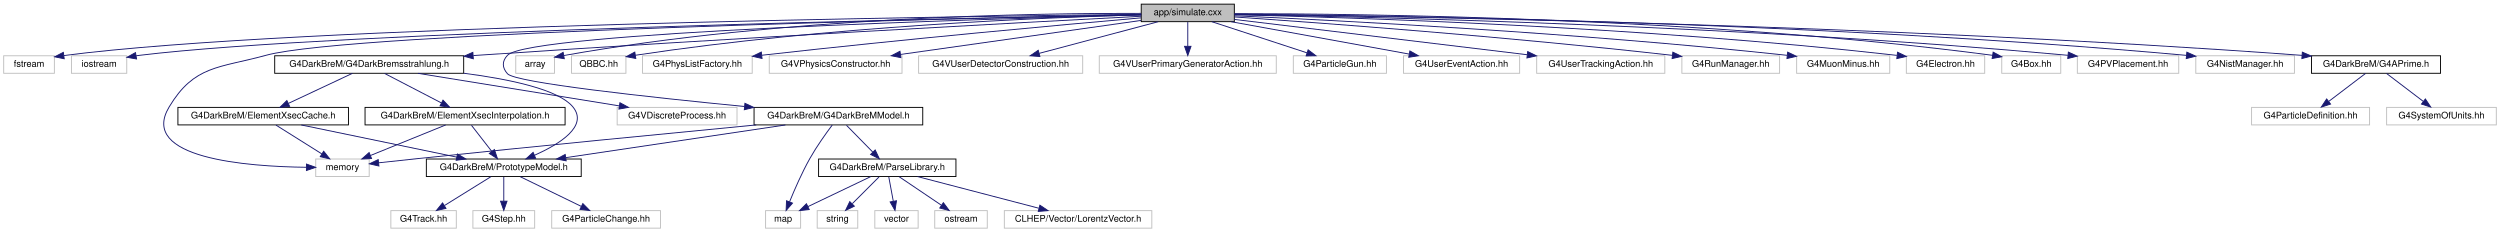
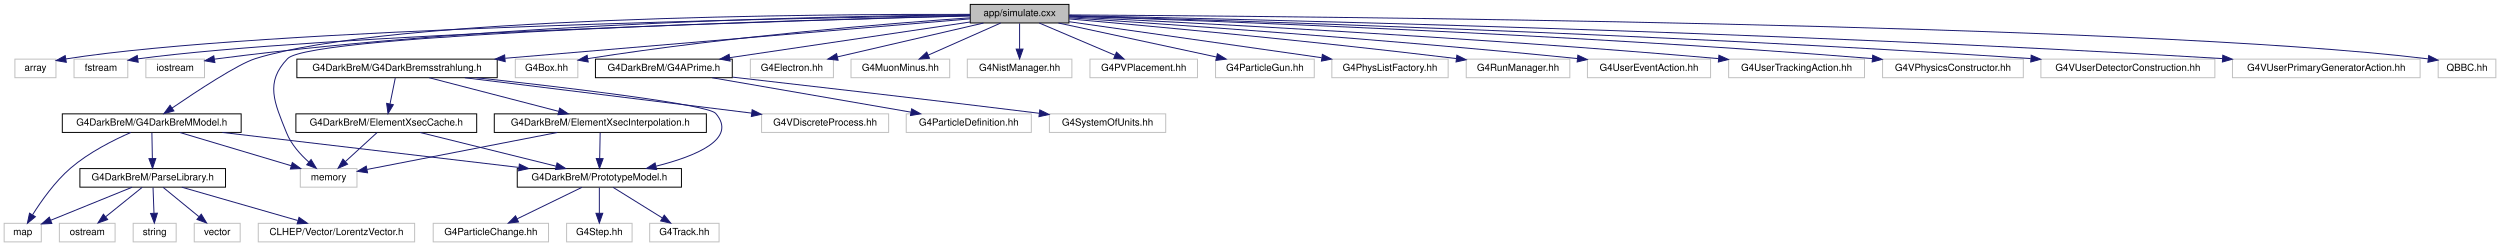
- <svg xmlns="http://www.w3.org/2000/svg" xmlns:xlink="http://www.w3.org/1999/xlink" width="2712pt" height="252pt" viewBox="0.00 0.00 2712.00 252.00">
+ <svg xmlns="http://www.w3.org/2000/svg" xmlns:xlink="http://www.w3.org/1999/xlink" width="2558pt" height="252pt" viewBox="0.00 0.00 2557.50 252.00">
  <g id="graph0" class="graph" transform="scale(1 1) rotate(0) translate(4 248)">
    <g id="node1" class="node">
      <g id="a_node1">
        <a xlink:title=" ">
-           <polygon fill="#bfbfbf" stroke="black" points="1234,-224.5 1234,-243.5 1335,-243.5 1335,-224.5 1234,-224.5" />
-           <text text-anchor="middle" x="1284.5" y="-231.5" font-family="Helvetica,sans-Serif" font-size="10.00">app/simulate.cxx</text>
+           <polygon fill="#bfbfbf" stroke="black" points="988.5,-224.5 988.5,-243.5 1089.5,-243.5 1089.5,-224.5 988.5,-224.5" />
+           <text text-anchor="middle" x="1039" y="-231.5" font-family="Helvetica,sans-Serif" font-size="10.00">app/simulate.cxx</text>
        </a>
      </g>
    </g>
    <g id="node2" class="node">
      <g id="a_node2">
        <a xlink:title=" ">
-           <polygon fill="none" stroke="#bfbfbf" points="0,-168.5 0,-187.5 55,-187.5 55,-168.5 0,-168.5" />
-           <text text-anchor="middle" x="27.5" y="-175.5" font-family="Helvetica,sans-Serif" font-size="10.00">fstream</text>
+           <polygon fill="none" stroke="#bfbfbf" points="11,-168.5 11,-187.5 53,-187.5 53,-168.5 11,-168.5" />
+           <text text-anchor="middle" x="32" y="-175.5" font-family="Helvetica,sans-Serif" font-size="10.00">array</text>
        </a>
      </g>
    </g>
    <g id="edge1" class="edge">
-       <path fill="none" stroke="midnightblue" d="M1233.98,-232.49C1036.53,-230.31 316.04,-220.36 65.41,-187.76" />
-       <polygon fill="midnightblue" stroke="midnightblue" points="65.64,-184.26 55.26,-186.39 64.71,-191.2 65.64,-184.26" />
+       <path fill="none" stroke="midnightblue" d="M988.44,-232.31C817.66,-229.72 262.31,-219.18 63.21,-187.71" />
+       <polygon fill="midnightblue" stroke="midnightblue" points="63.59,-184.22 53.15,-186.05 62.45,-191.13 63.59,-184.22" />
    </g>
    <g id="node3" class="node">
      <g id="a_node3">
        <a xlink:title=" ">
-           <polygon fill="none" stroke="#bfbfbf" points="73.5,-168.5 73.5,-187.5 133.5,-187.5 133.5,-168.5 73.5,-168.5" />
-           <text text-anchor="middle" x="103.5" y="-175.5" font-family="Helvetica,sans-Serif" font-size="10.00">iostream</text>
+           <polygon fill="none" stroke="#bfbfbf" points="71.5,-168.5 71.5,-187.5 126.5,-187.5 126.5,-168.5 71.5,-168.5" />
+           <text text-anchor="middle" x="99" y="-175.5" font-family="Helvetica,sans-Serif" font-size="10.00">fstream</text>
        </a>
      </g>
    </g>
    <g id="edge2" class="edge">
-       <path fill="none" stroke="midnightblue" d="M1233.9,-232.09C1042.44,-228.48 362.37,-214.05 147.5,-188 146.24,-187.85 144.96,-187.68 143.67,-187.49" />
-       <polygon fill="midnightblue" stroke="midnightblue" points="144.13,-184.02 133.69,-185.85 142.99,-190.93 144.13,-184.02" />
+       <path fill="none" stroke="midnightblue" d="M988.35,-231.74C826.43,-227.5 321.71,-212.74 136.9,-187.78" />
+       <polygon fill="midnightblue" stroke="midnightblue" points="137.16,-184.28 126.77,-186.35 136.18,-191.21 137.16,-184.28" />
    </g>
    <g id="node4" class="node">
      <g id="a_node4">
        <a xlink:title=" ">
-           <polygon fill="none" stroke="#bfbfbf" points="338.5,-56.5 338.5,-75.5 396.5,-75.5 396.5,-56.5 338.5,-56.5" />
-           <text text-anchor="middle" x="367.5" y="-63.5" font-family="Helvetica,sans-Serif" font-size="10.00">memory</text>
+           <polygon fill="none" stroke="#bfbfbf" points="145,-168.5 145,-187.5 205,-187.5 205,-168.5 145,-168.5" />
+           <text text-anchor="middle" x="175" y="-175.5" font-family="Helvetica,sans-Serif" font-size="10.00">iostream</text>
        </a>
      </g>
    </g>
    <g id="edge3" class="edge">
-       <path fill="none" stroke="midnightblue" d="M1233.95,-232.03C1043.61,-228.22 376.32,-213.16 284.5,-188 233.49,-174.02 206.71,-177.35 179.5,-132 146.01,-76.18 263.77,-67.32 328.2,-66.53" />
-       <polygon fill="midnightblue" stroke="midnightblue" points="328.45,-70.03 338.43,-66.47 328.41,-63.03 328.45,-70.03" />
+       <path fill="none" stroke="midnightblue" d="M988.38,-232.8C859.47,-231.74 508.52,-225.35 219,-188 217.74,-187.84 216.46,-187.66 215.17,-187.47" />
+       <polygon fill="midnightblue" stroke="midnightblue" points="215.64,-184 205.2,-185.79 214.48,-190.9 215.64,-184" />
    </g>
    <g id="node5" class="node">
      <g id="a_node5">
        <a xlink:title=" ">
-           <polygon fill="none" stroke="#bfbfbf" points="555.5,-168.5 555.5,-187.5 597.5,-187.5 597.5,-168.5 555.5,-168.5" />
-           <text text-anchor="middle" x="576.5" y="-175.5" font-family="Helvetica,sans-Serif" font-size="10.00">array</text>
+           <polygon fill="none" stroke="#bfbfbf" points="303,-56.5 303,-75.5 361,-75.5 361,-56.5 303,-56.5" />
+           <text text-anchor="middle" x="332" y="-63.5" font-family="Helvetica,sans-Serif" font-size="10.00">memory</text>
        </a>
      </g>
    </g>
    <g id="edge4" class="edge">
-       <path fill="none" stroke="midnightblue" d="M1233.84,-233.51C1122.03,-233.81 845.78,-229.98 607.55,-187.77" />
-       <polygon fill="midnightblue" stroke="midnightblue" points="608.12,-184.32 597.66,-185.99 606.88,-191.21 608.12,-184.32" />
+       <path fill="none" stroke="midnightblue" d="M988.24,-231.82C823.68,-227.77 314.17,-213.21 290,-188 266.62,-163.62 276.43,-143.35 289,-112 293.68,-100.33 302.99,-89.97 311.76,-82.14" />
+       <polygon fill="midnightblue" stroke="midnightblue" points="314.05,-84.78 319.5,-75.7 309.58,-79.4 314.05,-84.78" />
    </g>
    <g id="node6" class="node">
      <g id="a_node6">
        <a xlink:title=" ">
-           <polygon fill="none" stroke="#bfbfbf" points="616,-168.5 616,-187.5 675,-187.5 675,-168.5 616,-168.5" />
-           <text text-anchor="middle" x="645.5" y="-175.5" font-family="Helvetica,sans-Serif" font-size="10.00">QBBC.hh</text>
+           <polygon fill="none" stroke="#bfbfbf" points="523,-168.5 523,-187.5 587,-187.5 587,-168.5 523,-168.5" />
+           <text text-anchor="middle" x="555" y="-175.5" font-family="Helvetica,sans-Serif" font-size="10.00">G4Box.hh</text>
        </a>
      </g>
    </g>
    <g id="edge5" class="edge">
-       <path fill="none" stroke="midnightblue" d="M1233.93,-231.9C1131.79,-229.11 893.5,-219.65 685.18,-188.04" />
-       <polygon fill="midnightblue" stroke="midnightblue" points="685.7,-184.58 675.28,-186.52 684.63,-191.5 685.7,-184.58" />
+       <path fill="none" stroke="midnightblue" d="M988.26,-229.75C907.54,-224.16 744.74,-211.2 597.3,-188.04" />
+       <polygon fill="midnightblue" stroke="midnightblue" points="597.59,-184.54 587.16,-186.43 596.49,-191.45 597.59,-184.54" />
    </g>
    <g id="node7" class="node">
      <g id="a_node7">
-         <a xlink:title=" ">
-           <polygon fill="none" stroke="#bfbfbf" points="693,-168.5 693,-187.5 812,-187.5 812,-168.5 693,-168.5" />
-           <text text-anchor="middle" x="752.5" y="-175.5" font-family="Helvetica,sans-Serif" font-size="10.00">G4PhysListFactory.hh</text>
+         <a xlink:href="G4APrime_8h.html" target="_top" xlink:title="Class creating the A' particle in Geant.">
+           <polygon fill="none" stroke="black" points="605,-168.5 605,-187.5 745,-187.5 745,-168.5 605,-168.5" />
+           <text text-anchor="middle" x="675" y="-175.5" font-family="Helvetica,sans-Serif" font-size="10.00">G4DarkBreM/G4APrime.h</text>
        </a>
      </g>
    </g>
    <g id="edge6" class="edge">
-       <path fill="none" stroke="midnightblue" d="M1233.74,-228.62C1150.32,-221.29 978.73,-205.72 822.59,-188.09" />
-       <polygon fill="midnightblue" stroke="midnightblue" points="822.66,-184.57 812.32,-186.93 821.87,-191.53 822.66,-184.57" />
+       <path fill="none" stroke="midnightblue" d="M988.39,-225.49C924.34,-215.99 813.8,-199.59 742.59,-189.03" />
+       <polygon fill="midnightblue" stroke="midnightblue" points="742.78,-185.52 732.38,-187.51 741.75,-192.44 742.78,-185.52" />
+     </g>
+     <g id="node10" class="node">
+       <g id="a_node10">
+         <a xlink:href="G4DarkBreMModel_8h_source.html" target="_top" xlink:title=" ">
+           <polygon fill="none" stroke="black" points="59.5,-112.5 59.5,-131.5 242.5,-131.5 242.5,-112.5 59.5,-112.5" />
+           <text text-anchor="middle" x="151" y="-119.5" font-family="Helvetica,sans-Serif" font-size="10.00">G4DarkBreM/G4DarkBreMModel.h</text>
+         </a>
+       </g>
+     </g>
+     <g id="edge9" class="edge">
+       <path fill="none" stroke="midnightblue" d="M988.5,-233.29C837.94,-233.67 394.14,-230.99 257,-188 239.22,-182.43 197.21,-154.81 171.74,-137.41" />
+       <polygon fill="midnightblue" stroke="midnightblue" points="173.71,-134.52 163.49,-131.74 169.75,-140.29 173.71,-134.52" />
+     </g>
+     <g id="node21" class="node">
+       <g id="a_node21">
+         <a xlink:href="G4DarkBremsstrahlung_8h.html" target="_top" xlink:title="Class providing the Dark Bremsstrahlung process class.">
+           <polygon fill="none" stroke="black" points="299.5,-168.5 299.5,-187.5 504.5,-187.5 504.5,-168.5 299.5,-168.5" />
+           <text text-anchor="middle" x="402" y="-175.5" font-family="Helvetica,sans-Serif" font-size="10.00">G4DarkBreM/G4DarkBremsstrahlung.h</text>
+         </a>
+       </g>
+     </g>
+     <g id="edge22" class="edge">
+       <path fill="none" stroke="midnightblue" d="M988.48,-228.72C886.14,-220.04 652.21,-200.21 512.7,-188.38" />
+       <polygon fill="midnightblue" stroke="midnightblue" points="512.66,-184.87 502.4,-187.51 512.07,-191.84 512.66,-184.87" />
+     </g>
+     <g id="node25" class="node">
+       <g id="a_node25">
+         <a xlink:title=" ">
+           <polygon fill="none" stroke="#bfbfbf" points="763.5,-168.5 763.5,-187.5 848.5,-187.5 848.5,-168.5 763.5,-168.5" />
+           <text text-anchor="middle" x="806" y="-175.5" font-family="Helvetica,sans-Serif" font-size="10.00">G4Electron.hh</text>
+         </a>
+       </g>
+     </g>
+     <g id="edge31" class="edge">
+       <path fill="none" stroke="midnightblue" d="M1002.08,-224.44C961.6,-215.06 896.58,-199.99 852.62,-189.8" />
+       <polygon fill="midnightblue" stroke="midnightblue" points="853.28,-186.36 842.75,-187.52 851.7,-193.18 853.28,-186.36" />
+     </g>
+     <g id="node26" class="node">
+       <g id="a_node26">
+         <a xlink:title=" ">
+           <polygon fill="none" stroke="#bfbfbf" points="866.5,-168.5 866.5,-187.5 967.5,-187.5 967.5,-168.5 866.5,-168.5" />
+           <text text-anchor="middle" x="917" y="-175.5" font-family="Helvetica,sans-Serif" font-size="10.00">G4MuonMinus.hh</text>
+         </a>
+       </g>
+     </g>
+     <g id="edge32" class="edge">
+       <path fill="none" stroke="midnightblue" d="M1019.67,-224.44C999.68,-215.6 968.26,-201.69 945.44,-191.59" />
+       <polygon fill="midnightblue" stroke="midnightblue" points="946.8,-188.36 936.24,-187.52 943.97,-194.76 946.8,-188.36" />
+     </g>
+     <g id="node27" class="node">
+       <g id="a_node27">
+         <a xlink:title=" ">
+           <polygon fill="none" stroke="#bfbfbf" points="985.5,-168.5 985.5,-187.5 1092.5,-187.5 1092.5,-168.5 985.5,-168.5" />
+           <text text-anchor="middle" x="1039" y="-175.5" font-family="Helvetica,sans-Serif" font-size="10.00">G4NistManager.hh</text>
+         </a>
+       </g>
+     </g>
+     <g id="edge33" class="edge">
+       <path fill="none" stroke="midnightblue" d="M1039,-224.08C1039,-217.01 1039,-206.86 1039,-197.99" />
+       <polygon fill="midnightblue" stroke="midnightblue" points="1042.5,-197.75 1039,-187.75 1035.5,-197.75 1042.5,-197.75" />
+     </g>
+     <g id="node28" class="node">
+       <g id="a_node28">
+         <a xlink:title=" ">
+           <polygon fill="none" stroke="#bfbfbf" points="1111,-168.5 1111,-187.5 1221,-187.5 1221,-168.5 1111,-168.5" />
+           <text text-anchor="middle" x="1166" y="-175.5" font-family="Helvetica,sans-Serif" font-size="10.00">G4PVPlacement.hh</text>
+         </a>
+       </g>
+     </g>
+     <g id="edge34" class="edge">
+       <path fill="none" stroke="midnightblue" d="M1059.12,-224.44C1080.02,-215.56 1112.93,-201.56 1136.72,-191.45" />
+       <polygon fill="midnightblue" stroke="midnightblue" points="1138.14,-194.65 1145.97,-187.52 1135.4,-188.21 1138.14,-194.65" />
+     </g>
+     <g id="node29" class="node">
+       <g id="a_node29">
+         <a xlink:title=" ">
+           <polygon fill="none" stroke="#bfbfbf" points="1239.5,-168.5 1239.5,-187.5 1340.5,-187.5 1340.5,-168.5 1239.5,-168.5" />
+           <text text-anchor="middle" x="1290" y="-175.5" font-family="Helvetica,sans-Serif" font-size="10.00">G4ParticleGun.hh</text>
+         </a>
+       </g>
+     </g>
+     <g id="edge35" class="edge">
+       <path fill="none" stroke="midnightblue" d="M1078.77,-224.44C1122.56,-215.02 1193.01,-199.87 1240.38,-189.68" />
+       <polygon fill="midnightblue" stroke="midnightblue" points="1241.37,-193.04 1250.41,-187.52 1239.9,-186.2 1241.37,-193.04" />
+     </g>
+     <g id="node30" class="node">
+       <g id="a_node30">
+         <a xlink:title=" ">
+           <polygon fill="none" stroke="#bfbfbf" points="1358.5,-168.5 1358.5,-187.5 1477.5,-187.5 1477.5,-168.5 1358.5,-168.5" />
+           <text text-anchor="middle" x="1418" y="-175.5" font-family="Helvetica,sans-Serif" font-size="10.00">G4PhysListFactory.hh</text>
+         </a>
+       </g>
+     </g>
+     <g id="edge36" class="edge">
+       <path fill="none" stroke="midnightblue" d="M1089.72,-225.77C1156.18,-216.3 1273.06,-199.65 1347.94,-188.98" />
+       <polygon fill="midnightblue" stroke="midnightblue" points="1348.81,-192.39 1358.22,-187.52 1347.82,-185.46 1348.81,-192.39" />
+     </g>
+     <g id="node31" class="node">
+       <g id="a_node31">
+         <a xlink:title=" ">
+           <polygon fill="none" stroke="#bfbfbf" points="1496,-168.5 1496,-187.5 1602,-187.5 1602,-168.5 1496,-168.5" />
+           <text text-anchor="middle" x="1549" y="-175.5" font-family="Helvetica,sans-Serif" font-size="10.00">G4RunManager.hh</text>
+         </a>
+       </g>
+     </g>
+     <g id="edge37" class="edge">
+       <path fill="none" stroke="midnightblue" d="M1089.81,-228.63C1171.1,-221.48 1335.66,-206.34 1485.61,-188.12" />
+       <polygon fill="midnightblue" stroke="midnightblue" points="1486.42,-191.55 1495.92,-186.86 1485.57,-184.6 1486.42,-191.55" />
+     </g>
+     <g id="node32" class="node">
+       <g id="a_node32">
+         <a xlink:title=" ">
+           <polygon fill="none" stroke="#bfbfbf" points="1620,-168.5 1620,-187.5 1746,-187.5 1746,-168.5 1620,-168.5" />
+           <text text-anchor="middle" x="1683" y="-175.5" font-family="Helvetica,sans-Serif" font-size="10.00">G4UserEventAction.hh</text>
+         </a>
+       </g>
+     </g>
+     <g id="edge38" class="edge">
+       <path fill="none" stroke="midnightblue" d="M1089.57,-229.8C1187.73,-223.43 1411.17,-208.09 1609.77,-188.08" />
+       <polygon fill="midnightblue" stroke="midnightblue" points="1610.21,-191.56 1619.8,-187.07 1609.5,-184.59 1610.21,-191.56" />
+     </g>
+     <g id="node33" class="node">
+       <g id="a_node33">
+         <a xlink:title=" ">
+           <polygon fill="none" stroke="#bfbfbf" points="1764.5,-168.5 1764.5,-187.5 1903.5,-187.5 1903.5,-168.5 1764.5,-168.5" />
+           <text text-anchor="middle" x="1834" y="-175.5" font-family="Helvetica,sans-Serif" font-size="10.00">G4UserTrackingAction.hh</text>
+         </a>
+       </g>
+     </g>
+     <g id="edge39" class="edge">
+       <path fill="none" stroke="midnightblue" d="M1089.85,-230.69C1205.65,-225.24 1498.09,-210.4 1754,-188.04" />
+       <polygon fill="midnightblue" stroke="midnightblue" points="1754.58,-191.5 1764.23,-187.14 1753.96,-184.53 1754.58,-191.5" />
+     </g>
+     <g id="node34" class="node">
+       <g id="a_node34">
+         <a xlink:title=" ">
+           <polygon fill="none" stroke="#bfbfbf" points="1922,-168.5 1922,-187.5 2066,-187.5 2066,-168.5 1922,-168.5" />
+           <text text-anchor="middle" x="1994" y="-175.5" font-family="Helvetica,sans-Serif" font-size="10.00">G4VPhysicsConstructor.hh</text>
+         </a>
+       </g>
+     </g>
+     <g id="edge40" class="edge">
+       <path fill="none" stroke="midnightblue" d="M1089.81,-231.44C1222.85,-227.12 1592.6,-213.66 1911.24,-188.1" />
+       <polygon fill="midnightblue" stroke="midnightblue" points="1911.91,-191.55 1921.6,-187.26 1911.35,-184.58 1911.91,-191.55" />
+     </g>
+     <g id="node35" class="node">
+       <g id="a_node35">
+         <a xlink:title=" ">
+           <polygon fill="none" stroke="#bfbfbf" points="2084,-168.5 2084,-187.5 2262,-187.5 2262,-168.5 2084,-168.5" />
+           <text text-anchor="middle" x="2173" y="-175.5" font-family="Helvetica,sans-Serif" font-size="10.00">G4VUserDetectorConstruction.hh</text>
+         </a>
+       </g>
+     </g>
+     <g id="edge41" class="edge">
+       <path fill="none" stroke="midnightblue" d="M1089.71,-231.66C1238.81,-227.55 1688.89,-213.8 2073.6,-188.06" />
+       <polygon fill="midnightblue" stroke="midnightblue" points="2074.07,-191.54 2083.82,-187.37 2073.6,-184.55 2074.07,-191.54" />
+     </g>
+     <g id="node36" class="node">
+       <g id="a_node36">
+         <a xlink:title=" ">
+           <polygon fill="none" stroke="#bfbfbf" points="2280,-168.5 2280,-187.5 2472,-187.5 2472,-168.5 2280,-168.5" />
+           <text text-anchor="middle" x="2376" y="-175.5" font-family="Helvetica,sans-Serif" font-size="10.00">G4VUserPrimaryGeneratorAction.hh</text>
+         </a>
+       </g>
+     </g>
+     <g id="edge42" class="edge">
+       <path fill="none" stroke="midnightblue" d="M1089.5,-232.04C1256.26,-228.69 1804.64,-216.18 2269.61,-188.05" />
+       <polygon fill="midnightblue" stroke="midnightblue" points="2270.11,-191.53 2279.88,-187.43 2269.69,-184.54 2270.11,-191.53" />
+     </g>
+     <g id="node37" class="node">
+       <g id="a_node37">
+         <a xlink:title=" ">
+           <polygon fill="none" stroke="#bfbfbf" points="2490.5,-168.5 2490.5,-187.5 2549.5,-187.5 2549.5,-168.5 2490.5,-168.5" />
+           <text text-anchor="middle" x="2520" y="-175.5" font-family="Helvetica,sans-Serif" font-size="10.00">QBBC.hh</text>
+         </a>
+       </g>
+     </g>
+     <g id="edge43" class="edge">
+       <path fill="none" stroke="midnightblue" d="M1089.77,-232.75C1309.8,-231.45 2182.79,-224.16 2479.97,-187.79" />
+       <polygon fill="midnightblue" stroke="midnightblue" points="2480.82,-191.21 2490.3,-186.48 2479.94,-184.27 2480.82,-191.21" />
    </g>
    <g id="node8" class="node">
      <g id="a_node8">
        <a xlink:title=" ">
-           <polygon fill="none" stroke="#bfbfbf" points="830.5,-168.5 830.5,-187.5 974.5,-187.5 974.5,-168.5 830.5,-168.5" />
-           <text text-anchor="middle" x="902.5" y="-175.5" font-family="Helvetica,sans-Serif" font-size="10.00">G4VPhysicsConstructor.hh</text>
+           <polygon fill="none" stroke="#bfbfbf" points="923,-112.5 923,-131.5 1051,-131.5 1051,-112.5 923,-112.5" />
+           <text text-anchor="middle" x="987" y="-119.5" font-family="Helvetica,sans-Serif" font-size="10.00">G4ParticleDefinition.hh</text>
        </a>
      </g>
    </g>
    <g id="edge7" class="edge">
-       <path fill="none" stroke="midnightblue" d="M1233.77,-225.83C1166.76,-216.36 1048.42,-199.63 972.81,-188.94" />
-       <polygon fill="midnightblue" stroke="midnightblue" points="973.28,-185.47 962.89,-187.54 972.3,-192.4 973.28,-185.47" />
+       <path fill="none" stroke="midnightblue" d="M724.44,-168.44C779.66,-158.89 869.02,-143.42 927.89,-133.23" />
+       <polygon fill="midnightblue" stroke="midnightblue" points="928.54,-136.67 937.79,-131.52 927.34,-129.77 928.54,-136.67" />
    </g>
    <g id="node9" class="node">
      <g id="a_node9">
        <a xlink:title=" ">
-           <polygon fill="none" stroke="#bfbfbf" points="992.5,-168.5 992.5,-187.5 1170.5,-187.5 1170.5,-168.5 992.5,-168.5" />
-           <text text-anchor="middle" x="1081.5" y="-175.5" font-family="Helvetica,sans-Serif" font-size="10.00">G4VUserDetectorConstruction.hh</text>
+           <polygon fill="none" stroke="#bfbfbf" points="1069.5,-112.5 1069.5,-131.5 1188.5,-131.5 1188.5,-112.5 1069.5,-112.5" />
+           <text text-anchor="middle" x="1129" y="-119.5" font-family="Helvetica,sans-Serif" font-size="10.00">G4SystemOfUnits.hh</text>
        </a>
      </g>
    </g>
    <g id="edge8" class="edge">
-       <path fill="none" stroke="midnightblue" d="M1252.33,-224.44C1217.44,-215.16 1161.61,-200.31 1123.33,-190.13" />
-       <polygon fill="midnightblue" stroke="midnightblue" points="1124.08,-186.7 1113.52,-187.52 1122.28,-193.47 1124.08,-186.7" />
-     </g>
-     <g id="node10" class="node">
-       <g id="a_node10">
-         <a xlink:title=" ">
-           <polygon fill="none" stroke="#bfbfbf" points="1188.5,-168.5 1188.5,-187.5 1380.5,-187.5 1380.5,-168.5 1188.5,-168.5" />
-           <text text-anchor="middle" x="1284.5" y="-175.5" font-family="Helvetica,sans-Serif" font-size="10.00">G4VUserPrimaryGeneratorAction.hh</text>
-         </a>
-       </g>
-     </g>
-     <g id="edge9" class="edge">
-       <path fill="none" stroke="midnightblue" d="M1284.5,-224.08C1284.5,-217.01 1284.5,-206.86 1284.5,-197.99" />
-       <polygon fill="midnightblue" stroke="midnightblue" points="1288,-197.75 1284.5,-187.75 1281,-197.75 1288,-197.75" />
+       <path fill="none" stroke="midnightblue" d="M745.29,-169.07C820.31,-160.54 942.95,-146.41 1059.03,-132.11" />
+       <polygon fill="midnightblue" stroke="midnightblue" points="1059.67,-135.55 1069.17,-130.85 1058.81,-128.61 1059.67,-135.55" />
+     </g>
+     <g id="edge11" class="edge">
+       <path fill="none" stroke="midnightblue" d="M179.68,-112.44C210.53,-103.24 259.73,-88.56 293.83,-78.39" />
+       <polygon fill="midnightblue" stroke="midnightblue" points="294.87,-81.73 303.45,-75.52 292.87,-75.02 294.87,-81.73" />
    </g>
    <g id="node11" class="node">
      <g id="a_node11">
        <a xlink:title=" ">
-           <polygon fill="none" stroke="#bfbfbf" points="1399,-168.5 1399,-187.5 1500,-187.5 1500,-168.5 1399,-168.5" />
-           <text text-anchor="middle" x="1449.5" y="-175.5" font-family="Helvetica,sans-Serif" font-size="10.00">G4ParticleGun.hh</text>
+           <polygon fill="none" stroke="#bfbfbf" points="0,-0.5 0,-19.5 38,-19.5 38,-0.5 0,-0.5" />
+           <text text-anchor="middle" x="19" y="-7.5" font-family="Helvetica,sans-Serif" font-size="10.00">map</text>
        </a>
      </g>
    </g>
    <g id="edge10" class="edge">
-       <path fill="none" stroke="midnightblue" d="M1310.64,-224.44C1338.52,-215.32 1382.85,-200.81 1413.9,-190.65" />
-       <polygon fill="midnightblue" stroke="midnightblue" points="1415.06,-193.95 1423.48,-187.52 1412.88,-187.3 1415.06,-193.95" />
+       <path fill="none" stroke="midnightblue" d="M129.68,-112.49C111.93,-104.73 86.63,-92.04 68,-76 51.99,-62.22 37.97,-42.36 29.07,-28.23" />
+       <polygon fill="midnightblue" stroke="midnightblue" points="31.96,-26.24 23.77,-19.51 25.97,-29.87 31.96,-26.24" />
    </g>
    <g id="node12" class="node">
      <g id="a_node12">
-         <a xlink:title=" ">
-           <polygon fill="none" stroke="#bfbfbf" points="1518.5,-168.5 1518.5,-187.5 1644.5,-187.5 1644.5,-168.5 1518.5,-168.5" />
-           <text text-anchor="middle" x="1581.5" y="-175.5" font-family="Helvetica,sans-Serif" font-size="10.00">G4UserEventAction.hh</text>
-         </a>
-       </g>
-     </g>
-     <g id="edge11" class="edge">
-       <path fill="none" stroke="midnightblue" d="M1331.56,-224.44C1383.91,-214.92 1468.49,-199.55 1524.54,-189.36" />
-       <polygon fill="midnightblue" stroke="midnightblue" points="1525.45,-192.75 1534.66,-187.52 1524.19,-185.86 1525.45,-192.75" />
+         <a xlink:href="ParseLibrary_8h.html" target="_top" xlink:title=" ">
+           <polygon fill="none" stroke="black" points="77.5,-56.5 77.5,-75.5 226.5,-75.5 226.5,-56.5 77.5,-56.5" />
+           <text text-anchor="middle" x="152" y="-63.5" font-family="Helvetica,sans-Serif" font-size="10.00">G4DarkBreM/ParseLibrary.h</text>
+         </a>
+       </g>
+     </g>
+     <g id="edge12" class="edge">
+       <path fill="none" stroke="midnightblue" d="M151.17,-112.08C151.3,-105.01 151.48,-94.86 151.65,-85.99" />
+       <polygon fill="midnightblue" stroke="midnightblue" points="155.15,-85.81 151.84,-75.75 148.15,-85.68 155.15,-85.81" />
+     </g>
+     <g id="node17" class="node">
+       <g id="a_node17">
+         <a xlink:href="PrototypeModel_8h.html" target="_top" xlink:title="Class providing a prototype model for dark brem.">
+           <polygon fill="none" stroke="black" points="525,-56.5 525,-75.5 693,-75.5 693,-56.5 525,-56.5" />
+           <text text-anchor="middle" x="609" y="-63.5" font-family="Helvetica,sans-Serif" font-size="10.00">G4DarkBreM/PrototypeModel.h</text>
+         </a>
+       </g>
+     </g>
+     <g id="edge18" class="edge">
+       <path fill="none" stroke="midnightblue" d="M223.32,-112.47C305.76,-102.75 440.25,-86.9 526.65,-76.71" />
+       <polygon fill="midnightblue" stroke="midnightblue" points="527.16,-80.17 536.68,-75.53 526.34,-73.22 527.16,-80.17" />
+     </g>
+     <g id="edge13" class="edge">
+       <path fill="none" stroke="midnightblue" d="M130.93,-56.44C108.42,-47.31 72.63,-32.77 47.59,-22.61" />
+       <polygon fill="midnightblue" stroke="midnightblue" points="48.83,-19.33 38.25,-18.82 46.2,-25.82 48.83,-19.33" />
    </g>
    <g id="node13" class="node">
      <g id="a_node13">
        <a xlink:title=" ">
-           <polygon fill="none" stroke="#bfbfbf" points="1663,-168.5 1663,-187.5 1802,-187.5 1802,-168.5 1663,-168.5" />
-           <text text-anchor="middle" x="1732.5" y="-175.5" font-family="Helvetica,sans-Serif" font-size="10.00">G4UserTrackingAction.hh</text>
-         </a>
-       </g>
-     </g>
-     <g id="edge12" class="edge">
-       <path fill="none" stroke="midnightblue" d="M1335.02,-226.91C1412.33,-217.59 1560.67,-199.71 1652.65,-188.63" />
-       <polygon fill="midnightblue" stroke="midnightblue" points="1653.24,-192.08 1662.75,-187.41 1652.4,-185.13 1653.24,-192.08" />
+           <polygon fill="none" stroke="#bfbfbf" points="56.5,-0.5 56.5,-19.5 113.5,-19.5 113.5,-0.5 56.5,-0.5" />
+           <text text-anchor="middle" x="85" y="-7.5" font-family="Helvetica,sans-Serif" font-size="10.00">ostream</text>
+         </a>
+       </g>
+     </g>
+     <g id="edge14" class="edge">
+       <path fill="none" stroke="midnightblue" d="M141.24,-56.32C131.23,-48.26 116.11,-36.08 104.07,-26.37" />
+       <polygon fill="midnightblue" stroke="midnightblue" points="105.94,-23.38 95.96,-19.83 101.55,-28.83 105.94,-23.38" />
    </g>
    <g id="node14" class="node">
      <g id="a_node14">
        <a xlink:title=" ">
-           <polygon fill="none" stroke="#bfbfbf" points="1820.5,-168.5 1820.5,-187.5 1926.5,-187.5 1926.5,-168.5 1820.5,-168.5" />
-           <text text-anchor="middle" x="1873.5" y="-175.5" font-family="Helvetica,sans-Serif" font-size="10.00">G4RunManager.hh</text>
-         </a>
-       </g>
-     </g>
-     <g id="edge13" class="edge">
-       <path fill="none" stroke="midnightblue" d="M1335,-229.63C1427.14,-223.29 1628.88,-208.42 1810.26,-187.96" />
-       <polygon fill="midnightblue" stroke="midnightblue" points="1810.71,-191.43 1820.25,-186.82 1809.92,-184.47 1810.71,-191.43" />
+           <polygon fill="none" stroke="#bfbfbf" points="132,-0.5 132,-19.5 176,-19.5 176,-0.5 132,-0.5" />
+           <text text-anchor="middle" x="154" y="-7.5" font-family="Helvetica,sans-Serif" font-size="10.00">string</text>
+         </a>
+       </g>
+     </g>
+     <g id="edge15" class="edge">
+       <path fill="none" stroke="midnightblue" d="M152.33,-56.08C152.59,-49.01 152.97,-38.86 153.3,-29.99" />
+       <polygon fill="midnightblue" stroke="midnightblue" points="156.8,-29.87 153.68,-19.75 149.81,-29.61 156.8,-29.87" />
    </g>
    <g id="node15" class="node">
      <g id="a_node15">
        <a xlink:title=" ">
-           <polygon fill="none" stroke="#bfbfbf" points="1945,-168.5 1945,-187.5 2046,-187.5 2046,-168.5 1945,-168.5" />
-           <text text-anchor="middle" x="1995.5" y="-175.5" font-family="Helvetica,sans-Serif" font-size="10.00">G4MuonMinus.hh</text>
-         </a>
-       </g>
-     </g>
-     <g id="edge14" class="edge">
-       <path fill="none" stroke="midnightblue" d="M1335.27,-230.87C1443.42,-226.04 1704.71,-212.79 1934.57,-188.01" />
-       <polygon fill="midnightblue" stroke="midnightblue" points="1935.24,-191.46 1944.8,-186.9 1934.48,-184.5 1935.24,-191.46" />
+           <polygon fill="none" stroke="#bfbfbf" points="194.5,-0.5 194.5,-19.5 241.5,-19.5 241.5,-0.5 194.5,-0.5" />
+           <text text-anchor="middle" x="218" y="-7.5" font-family="Helvetica,sans-Serif" font-size="10.00">vector</text>
+         </a>
+       </g>
+     </g>
+     <g id="edge16" class="edge">
+       <path fill="none" stroke="midnightblue" d="M162.6,-56.32C172.46,-48.26 187.35,-36.08 199.22,-26.37" />
+       <polygon fill="midnightblue" stroke="midnightblue" points="201.68,-28.88 207.2,-19.83 197.25,-23.46 201.68,-28.88" />
    </g>
    <g id="node16" class="node">
      <g id="a_node16">
        <a xlink:title=" ">
-           <polygon fill="none" stroke="#bfbfbf" points="2064,-168.5 2064,-187.5 2149,-187.5 2149,-168.5 2064,-168.5" />
-           <text text-anchor="middle" x="2106.5" y="-175.5" font-family="Helvetica,sans-Serif" font-size="10.00">G4Electron.hh</text>
-         </a>
-       </g>
-     </g>
-     <g id="edge15" class="edge">
-       <path fill="none" stroke="midnightblue" d="M1335.12,-232.02C1457,-229.23 1776.53,-219.4 2053.73,-187.94" />
-       <polygon fill="midnightblue" stroke="midnightblue" points="2054.45,-191.38 2063.99,-186.76 2053.66,-184.42 2054.45,-191.38" />
-     </g>
-     <g id="node17" class="node">
-       <g id="a_node17">
-         <a xlink:title=" ">
-           <polygon fill="none" stroke="#bfbfbf" points="2167.5,-168.5 2167.5,-187.5 2231.5,-187.5 2231.5,-168.5 2167.5,-168.5" />
-           <text text-anchor="middle" x="2199.5" y="-175.5" font-family="Helvetica,sans-Serif" font-size="10.00">G4Box.hh</text>
-         </a>
-       </g>
-     </g>
-     <g id="edge16" class="edge">
-       <path fill="none" stroke="midnightblue" d="M1335.44,-233.21C1470.23,-233.14 1847.18,-228.98 2157.5,-188 2157.6,-187.99 2157.7,-187.97 2157.81,-187.96" />
-       <polygon fill="midnightblue" stroke="midnightblue" points="2158.17,-191.45 2167.49,-186.41 2157.06,-184.53 2158.17,-191.45" />
+           <polygon fill="none" stroke="#bfbfbf" points="260,-0.5 260,-19.5 420,-19.5 420,-0.5 260,-0.5" />
+           <text text-anchor="middle" x="340" y="-7.5" font-family="Helvetica,sans-Serif" font-size="10.00">CLHEP/Vector/LorentzVector.h</text>
+         </a>
+       </g>
+     </g>
+     <g id="edge17" class="edge">
+       <path fill="none" stroke="midnightblue" d="M181.79,-56.44C213.83,-47.24 264.93,-32.56 300.35,-22.39" />
+       <polygon fill="midnightblue" stroke="midnightblue" points="301.71,-25.64 310.35,-19.52 299.77,-18.91 301.71,-25.64" />
    </g>
    <g id="node18" class="node">
      <g id="a_node18">
        <a xlink:title=" ">
-           <polygon fill="none" stroke="#bfbfbf" points="2249.5,-168.5 2249.5,-187.5 2359.5,-187.5 2359.5,-168.5 2249.5,-168.5" />
-           <text text-anchor="middle" x="2304.5" y="-175.5" font-family="Helvetica,sans-Serif" font-size="10.00">G4PVPlacement.hh</text>
-         </a>
-       </g>
-     </g>
-     <g id="edge17" class="edge">
-       <path fill="none" stroke="midnightblue" d="M1335.14,-232.27C1476.49,-229.87 1887.44,-220.5 2239.25,-188.02" />
-       <polygon fill="midnightblue" stroke="midnightblue" points="2239.75,-191.49 2249.38,-187.08 2239.1,-184.52 2239.75,-191.49" />
+           <polygon fill="none" stroke="#bfbfbf" points="439,-0.5 439,-19.5 557,-19.5 557,-0.5 439,-0.5" />
+           <text text-anchor="middle" x="498" y="-7.5" font-family="Helvetica,sans-Serif" font-size="10.00">G4ParticleChange.hh</text>
+         </a>
+       </g>
+     </g>
+     <g id="edge19" class="edge">
+       <path fill="none" stroke="midnightblue" d="M591.17,-56.32C573.28,-47.62 545.52,-34.12 524.95,-24.11" />
+       <polygon fill="midnightblue" stroke="midnightblue" points="526.31,-20.88 515.79,-19.65 523.25,-27.18 526.31,-20.88" />
    </g>
    <g id="node19" class="node">
      <g id="a_node19">
        <a xlink:title=" ">
-           <polygon fill="none" stroke="#bfbfbf" points="2378,-168.5 2378,-187.5 2485,-187.5 2485,-168.5 2378,-168.5" />
-           <text text-anchor="middle" x="2431.5" y="-175.5" font-family="Helvetica,sans-Serif" font-size="10.00">G4NistManager.hh</text>
-         </a>
-       </g>
-     </g>
-     <g id="edge18" class="edge">
-       <path fill="none" stroke="midnightblue" d="M1335.14,-232.7C1488.83,-231.42 1963.59,-224.61 2367.79,-187.95" />
-       <polygon fill="midnightblue" stroke="midnightblue" points="2368.29,-191.42 2377.93,-187.03 2367.65,-184.45 2368.29,-191.42" />
+           <polygon fill="none" stroke="#bfbfbf" points="575.5,-0.5 575.5,-19.5 642.5,-19.5 642.5,-0.5 575.5,-0.5" />
+           <text text-anchor="middle" x="609" y="-7.5" font-family="Helvetica,sans-Serif" font-size="10.00">G4Step.hh</text>
+         </a>
+       </g>
+     </g>
+     <g id="edge20" class="edge">
+       <path fill="none" stroke="midnightblue" d="M609,-56.08C609,-49.01 609,-38.86 609,-29.99" />
+       <polygon fill="midnightblue" stroke="midnightblue" points="612.5,-29.75 609,-19.75 605.5,-29.75 612.5,-29.75" />
    </g>
    <g id="node20" class="node">
      <g id="a_node20">
-         <a xlink:href="G4DarkBremsstrahlung_8h.html" target="_top" xlink:title="Class providing the Dark Bremsstrahlung process class.">
-           <polygon fill="none" stroke="black" points="294,-168.5 294,-187.5 499,-187.5 499,-168.5 294,-168.5" />
-           <text text-anchor="middle" x="396.5" y="-175.5" font-family="Helvetica,sans-Serif" font-size="10.00">G4DarkBreM/G4DarkBremsstrahlung.h</text>
-         </a>
-       </g>
-     </g>
-     <g id="edge19" class="edge">
-       <path fill="none" stroke="midnightblue" d="M1233.96,-230.37C1110.75,-223.9 785.07,-206.37 513.5,-188 512.19,-187.91 510.86,-187.82 509.53,-187.73" />
-       <polygon fill="midnightblue" stroke="midnightblue" points="509.44,-184.21 499.22,-187.01 508.95,-191.2 509.44,-184.21" />
-     </g>
-     <g id="node28" class="node">
-       <g id="a_node28">
-         <a xlink:href="G4DarkBreMModel_8h_source.html" target="_top" xlink:title=" ">
-           <polygon fill="none" stroke="black" points="814,-112.5 814,-131.5 997,-131.5 997,-112.5 814,-112.5" />
-           <text text-anchor="middle" x="905.5" y="-119.5" font-family="Helvetica,sans-Serif" font-size="10.00">G4DarkBreM/G4DarkBreMModel.h</text>
-         </a>
-       </g>
-     </g>
-     <g id="edge31" class="edge">
-       <path fill="none" stroke="midnightblue" d="M1233.9,-231.8C1071.1,-227.69 570.06,-213.04 546.5,-188 540.41,-181.53 540.62,-174.66 546.5,-168 555.03,-158.33 700.45,-142.54 803.56,-132.47" />
-       <polygon fill="midnightblue" stroke="midnightblue" points="804.1,-135.93 813.71,-131.48 803.42,-128.96 804.1,-135.93" />
-     </g>
-     <g id="node35" class="node">
-       <g id="a_node35">
-         <a xlink:href="G4APrime_8h.html" target="_top" xlink:title="Class creating the A' particle in Geant.">
-           <polygon fill="none" stroke="black" points="2503.5,-168.5 2503.5,-187.5 2643.5,-187.5 2643.5,-168.5 2503.5,-168.5" />
-           <text text-anchor="middle" x="2573.5" y="-175.5" font-family="Helvetica,sans-Serif" font-size="10.00">G4DarkBreM/G4APrime.h</text>
-         </a>
-       </g>
-     </g>
-     <g id="edge41" class="edge">
-       <path fill="none" stroke="midnightblue" d="M1335.25,-232.47C1500.36,-230.46 2037.32,-221.64 2493.21,-187.95" />
-       <polygon fill="midnightblue" stroke="midnightblue" points="2493.58,-191.43 2503.29,-187.2 2493.06,-184.45 2493.58,-191.43" />
-     </g>
-     <g id="node21" class="node">
-       <g id="a_node21">
-         <a xlink:title=" ">
-           <polygon fill="none" stroke="#bfbfbf" points="665.5,-112.5 665.5,-131.5 795.5,-131.5 795.5,-112.5 665.5,-112.5" />
-           <text text-anchor="middle" x="730.5" y="-119.5" font-family="Helvetica,sans-Serif" font-size="10.00">G4VDiscreteProcess.hh</text>
-         </a>
-       </g>
-     </g>
-     <g id="edge20" class="edge">
-       <path fill="none" stroke="midnightblue" d="M449.42,-168.44C508.67,-158.87 604.6,-143.36 667.62,-133.17" />
-       <polygon fill="midnightblue" stroke="midnightblue" points="668.51,-136.57 677.82,-131.52 667.39,-129.66 668.51,-136.57" />
+         <a xlink:title=" ">
+           <polygon fill="none" stroke="#bfbfbf" points="660.5,-0.5 660.5,-19.5 731.5,-19.5 731.5,-0.5 660.5,-0.5" />
+           <text text-anchor="middle" x="696" y="-7.5" font-family="Helvetica,sans-Serif" font-size="10.00">G4Track.hh</text>
+         </a>
+       </g>
+     </g>
+     <g id="edge21" class="edge">
+       <path fill="none" stroke="midnightblue" d="M622.98,-56.32C636.55,-47.9 657.38,-34.97 673.32,-25.07" />
+       <polygon fill="midnightblue" stroke="midnightblue" points="675.41,-27.9 682.06,-19.65 671.71,-21.95 675.41,-27.9" />
+     </g>
+     <g id="edge29" class="edge">
+       <path fill="none" stroke="midnightblue" d="M483.3,-168.46C577.22,-158.19 719.98,-141.21 728,-132 750.86,-105.77 707.65,-88.16 667.04,-77.96" />
+       <polygon fill="midnightblue" stroke="midnightblue" points="667.63,-74.5 657.09,-75.59 666.01,-81.31 667.63,-74.5" />
    </g>
    <g id="node22" class="node">
      <g id="a_node22">
-         <a xlink:href="PrototypeModel_8h.html" target="_top" xlink:title="Class providing a prototype model for dark brem.">
-           <polygon fill="none" stroke="black" points="458.5,-56.5 458.5,-75.5 626.5,-75.5 626.5,-56.5 458.5,-56.5" />
-           <text text-anchor="middle" x="542.5" y="-63.5" font-family="Helvetica,sans-Serif" font-size="10.00">G4DarkBreM/PrototypeModel.h</text>
-         </a>
-       </g>
-     </g>
-     <g id="edge21" class="edge">
-       <path fill="none" stroke="midnightblue" d="M499.02,-168.56C549.18,-162.08 602.05,-150.91 617.5,-132 634.47,-111.23 603.08,-91.69 575.86,-79.56" />
-       <polygon fill="midnightblue" stroke="midnightblue" points="577.07,-76.27 566.49,-75.59 574.33,-82.71 577.07,-76.27" />
-     </g>
-     <g id="node26" class="node">
-       <g id="a_node26">
        <a xlink:href="ElementXsecCache_8h_source.html" target="_top" xlink:title=" ">
-           <polygon fill="none" stroke="black" points="189,-112.5 189,-131.5 374,-131.5 374,-112.5 189,-112.5" />
-           <text text-anchor="middle" x="281.5" y="-119.5" font-family="Helvetica,sans-Serif" font-size="10.00">G4DarkBreM/ElementXsecCache.h</text>
-         </a>
-       </g>
-     </g>
-     <g id="edge25" class="edge">
-       <path fill="none" stroke="midnightblue" d="M378.28,-168.44C359.6,-159.68 330.34,-145.94 308.88,-135.86" />
-       <polygon fill="midnightblue" stroke="midnightblue" points="310.18,-132.6 299.64,-131.52 307.2,-138.93 310.18,-132.6" />
-     </g>
-     <g id="node27" class="node">
-       <g id="a_node27">
-         <a xlink:href="ElementXsecInterpolation_8h_source.html" target="_top" xlink:title=" ">
-           <polygon fill="none" stroke="black" points="392,-112.5 392,-131.5 609,-131.5 609,-112.5 392,-112.5" />
-           <text text-anchor="middle" x="500.5" y="-119.5" font-family="Helvetica,sans-Serif" font-size="10.00">G4DarkBreM/ElementXsecInterpolation.h</text>
-         </a>
-       </g>
-     </g>
-     <g id="edge28" class="edge">
-       <path fill="none" stroke="midnightblue" d="M413.21,-168.32C429.81,-159.7 455.5,-146.36 474.72,-136.39" />
-       <polygon fill="midnightblue" stroke="midnightblue" points="476.57,-139.37 483.83,-131.65 473.34,-133.16 476.57,-139.37" />
+           <polygon fill="none" stroke="black" points="298.5,-112.5 298.5,-131.5 483.5,-131.5 483.5,-112.5 298.5,-112.5" />
+           <text text-anchor="middle" x="391" y="-119.5" font-family="Helvetica,sans-Serif" font-size="10.00">G4DarkBreM/ElementXsecCache.h</text>
+         </a>
+       </g>
+     </g>
+     <g id="edge23" class="edge">
+       <path fill="none" stroke="midnightblue" d="M400.18,-168.08C398.73,-160.93 396.63,-150.64 394.81,-141.69" />
+       <polygon fill="midnightblue" stroke="midnightblue" points="398.21,-140.85 392.78,-131.75 391.35,-142.25 398.21,-140.85" />
    </g>
    <g id="node23" class="node">
      <g id="a_node23">
-         <a xlink:title=" ">
-           <polygon fill="none" stroke="#bfbfbf" points="420,-0.5 420,-19.5 491,-19.5 491,-0.5 420,-0.5" />
-           <text text-anchor="middle" x="455.5" y="-7.5" font-family="Helvetica,sans-Serif" font-size="10.00">G4Track.hh</text>
-         </a>
-       </g>
-     </g>
-     <g id="edge22" class="edge">
-       <path fill="none" stroke="midnightblue" d="M528.52,-56.32C514.95,-47.9 494.12,-34.97 478.18,-25.07" />
-       <polygon fill="midnightblue" stroke="midnightblue" points="479.79,-21.95 469.44,-19.65 476.09,-27.9 479.79,-21.95" />
+         <a xlink:href="ElementXsecInterpolation_8h_source.html" target="_top" xlink:title=" ">
+           <polygon fill="none" stroke="black" points="501.5,-112.5 501.5,-131.5 718.5,-131.5 718.5,-112.5 501.5,-112.5" />
+           <text text-anchor="middle" x="610" y="-119.5" font-family="Helvetica,sans-Serif" font-size="10.00">G4DarkBreM/ElementXsecInterpolation.h</text>
+         </a>
+       </g>
+     </g>
+     <g id="edge26" class="edge">
+       <path fill="none" stroke="midnightblue" d="M434.96,-168.44C470.79,-159.14 528.16,-144.25 567.39,-134.06" />
+       <polygon fill="midnightblue" stroke="midnightblue" points="568.4,-137.42 577.2,-131.52 566.64,-130.64 568.4,-137.42" />
    </g>
    <g id="node24" class="node">
      <g id="a_node24">
        <a xlink:title=" ">
-           <polygon fill="none" stroke="#bfbfbf" points="509,-0.5 509,-19.5 576,-19.5 576,-0.5 509,-0.5" />
-           <text text-anchor="middle" x="542.5" y="-7.5" font-family="Helvetica,sans-Serif" font-size="10.00">G4Step.hh</text>
-         </a>
-       </g>
-     </g>
-     <g id="edge23" class="edge">
-       <path fill="none" stroke="midnightblue" d="M542.5,-56.08C542.5,-49.01 542.5,-38.86 542.5,-29.99" />
-       <polygon fill="midnightblue" stroke="midnightblue" points="546,-29.75 542.5,-19.75 539,-29.75 546,-29.75" />
-     </g>
-     <g id="node25" class="node">
-       <g id="a_node25">
-         <a xlink:title=" ">
-           <polygon fill="none" stroke="#bfbfbf" points="594.5,-0.5 594.5,-19.5 712.5,-19.5 712.5,-0.5 594.5,-0.5" />
-           <text text-anchor="middle" x="653.5" y="-7.5" font-family="Helvetica,sans-Serif" font-size="10.00">G4ParticleChange.hh</text>
-         </a>
-       </g>
+           <polygon fill="none" stroke="#bfbfbf" points="775,-112.5 775,-131.5 905,-131.5 905,-112.5 775,-112.5" />
+           <text text-anchor="middle" x="840" y="-119.5" font-family="Helvetica,sans-Serif" font-size="10.00">G4VDiscreteProcess.hh</text>
+         </a>
+       </g>
+     </g>
+     <g id="edge30" class="edge">
+       <path fill="none" stroke="midnightblue" d="M471.4,-168.44C551.41,-158.58 682.43,-142.43 764.81,-132.27" />
+       <polygon fill="midnightblue" stroke="midnightblue" points="765.36,-135.73 774.85,-131.03 764.5,-128.78 765.36,-135.73" />
    </g>
    <g id="edge24" class="edge">
-       <path fill="none" stroke="midnightblue" d="M560.33,-56.32C578.22,-47.62 605.98,-34.12 626.55,-24.11" />
-       <polygon fill="midnightblue" stroke="midnightblue" points="628.25,-27.18 635.71,-19.65 625.19,-20.88 628.25,-27.18" />
-     </g>
-     <g id="edge26" class="edge">
-       <path fill="none" stroke="midnightblue" d="M295.32,-112.32C308.73,-103.9 329.32,-90.97 345.09,-81.07" />
-       <polygon fill="midnightblue" stroke="midnightblue" points="347.11,-83.94 353.72,-75.65 343.39,-78.01 347.11,-83.94" />
+       <path fill="none" stroke="midnightblue" d="M381.52,-112.32C372.8,-104.34 359.66,-92.31 349.1,-82.65" />
+       <polygon fill="midnightblue" stroke="midnightblue" points="351.39,-80 341.65,-75.83 346.67,-85.17 351.39,-80" />
+     </g>
+     <g id="edge25" class="edge">
+       <path fill="none" stroke="midnightblue" d="M425.54,-112.44C463.25,-103.1 523.74,-88.12 564.86,-77.93" />
+       <polygon fill="midnightblue" stroke="midnightblue" points="565.75,-81.32 574.62,-75.52 564.07,-74.52 565.75,-81.32" />
    </g>
    <g id="edge27" class="edge">
-       <path fill="none" stroke="midnightblue" d="M322.86,-112.44C368.58,-102.98 442.26,-87.74 491.52,-77.55" />
-       <polygon fill="midnightblue" stroke="midnightblue" points="492.25,-80.97 501.34,-75.52 490.84,-74.12 492.25,-80.97" />
-     </g>
-     <g id="edge29" class="edge">
-       <path fill="none" stroke="midnightblue" d="M479.43,-112.44C457.44,-103.52 422.77,-89.44 397.84,-79.32" />
-       <polygon fill="midnightblue" stroke="midnightblue" points="399.06,-76.04 388.48,-75.52 396.42,-82.52 399.06,-76.04" />
-     </g>
-     <g id="edge30" class="edge">
-       <path fill="none" stroke="midnightblue" d="M507.44,-112.08C513.43,-104.38 522.25,-93.03 529.55,-83.65" />
-       <polygon fill="midnightblue" stroke="midnightblue" points="532.32,-85.79 535.69,-75.75 526.79,-81.5 532.32,-85.79" />
-     </g>
-     <g id="edge32" class="edge">
-       <path fill="none" stroke="midnightblue" d="M816.35,-112.49C724.4,-103.65 576.89,-89.28 449.5,-76 435.54,-74.54 420.25,-72.88 406.69,-71.39" />
-       <polygon fill="midnightblue" stroke="midnightblue" points="407.04,-67.91 396.71,-70.28 406.27,-74.86 407.04,-67.91" />
-     </g>
-     <g id="edge40" class="edge">
-       <path fill="none" stroke="midnightblue" d="M847.98,-112.44C783.33,-102.83 678.47,-87.23 610,-77.04" />
-       <polygon fill="midnightblue" stroke="midnightblue" points="610.16,-73.53 599.75,-75.52 609.13,-80.45 610.16,-73.53" />
-     </g>
-     <g id="node29" class="node">
-       <g id="a_node29">
-         <a xlink:title=" ">
-           <polygon fill="none" stroke="#bfbfbf" points="826.5,-0.5 826.5,-19.5 864.5,-19.5 864.5,-0.5 826.5,-0.5" />
-           <text text-anchor="middle" x="845.5" y="-7.5" font-family="Helvetica,sans-Serif" font-size="10.00">map</text>
-         </a>
-       </g>
-     </g>
-     <g id="edge33" class="edge">
-       <path fill="none" stroke="midnightblue" d="M898.83,-112.35C892.18,-103.51 881.93,-89.24 874.5,-76 865.91,-60.7 857.93,-42.36 852.52,-29.08" />
-       <polygon fill="midnightblue" stroke="midnightblue" points="855.72,-27.66 848.77,-19.66 849.21,-30.24 855.72,-27.66" />
-     </g>
-     <g id="node30" class="node">
-       <g id="a_node30">
-         <a xlink:href="ParseLibrary_8h.html" target="_top" xlink:title=" ">
-           <polygon fill="none" stroke="black" points="884,-56.5 884,-75.5 1033,-75.5 1033,-56.5 884,-56.5" />
-           <text text-anchor="middle" x="958.5" y="-63.5" font-family="Helvetica,sans-Serif" font-size="10.00">G4DarkBreM/ParseLibrary.h</text>
-         </a>
-       </g>
-     </g>
-     <g id="edge34" class="edge">
-       <path fill="none" stroke="midnightblue" d="M914.25,-112.08C921.97,-104.22 933.4,-92.57 942.72,-83.08" />
-       <polygon fill="midnightblue" stroke="midnightblue" points="945.4,-85.34 949.91,-75.75 940.41,-80.44 945.4,-85.34" />
-     </g>
-     <g id="edge36" class="edge">
-       <path fill="none" stroke="midnightblue" d="M940.59,-56.44C922.25,-47.68 893.49,-33.94 872.41,-23.86" />
-       <polygon fill="midnightblue" stroke="midnightblue" points="873.85,-20.67 863.32,-19.52 870.83,-26.99 873.85,-20.67" />
-     </g>
-     <g id="node31" class="node">
-       <g id="a_node31">
-         <a xlink:title=" ">
-           <polygon fill="none" stroke="#bfbfbf" points="882.5,-0.5 882.5,-19.5 926.5,-19.5 926.5,-0.5 882.5,-0.5" />
-           <text text-anchor="middle" x="904.5" y="-7.5" font-family="Helvetica,sans-Serif" font-size="10.00">string</text>
-         </a>
-       </g>
-     </g>
-     <g id="edge35" class="edge">
-       <path fill="none" stroke="midnightblue" d="M949.58,-56.08C941.72,-48.22 930.07,-36.57 920.58,-27.08" />
-       <polygon fill="midnightblue" stroke="midnightblue" points="922.8,-24.35 913.25,-19.75 917.85,-29.3 922.8,-24.35" />
-     </g>
-     <g id="node32" class="node">
-       <g id="a_node32">
-         <a xlink:title=" ">
-           <polygon fill="none" stroke="#bfbfbf" points="945,-0.5 945,-19.5 992,-19.5 992,-0.5 945,-0.5" />
-           <text text-anchor="middle" x="968.5" y="-7.5" font-family="Helvetica,sans-Serif" font-size="10.00">vector</text>
-         </a>
-       </g>
-     </g>
-     <g id="edge37" class="edge">
-       <path fill="none" stroke="midnightblue" d="M960.15,-56.08C961.48,-48.93 963.38,-38.64 965.04,-29.69" />
-       <polygon fill="midnightblue" stroke="midnightblue" points="968.5,-30.22 966.88,-19.75 961.62,-28.95 968.5,-30.22" />
-     </g>
-     <g id="node33" class="node">
-       <g id="a_node33">
-         <a xlink:title=" ">
-           <polygon fill="none" stroke="#bfbfbf" points="1010,-0.5 1010,-19.5 1067,-19.5 1067,-0.5 1010,-0.5" />
-           <text text-anchor="middle" x="1038.5" y="-7.5" font-family="Helvetica,sans-Serif" font-size="10.00">ostream</text>
-         </a>
-       </g>
-     </g>
-     <g id="edge38" class="edge">
-       <path fill="none" stroke="midnightblue" d="M971.35,-56.32C983.72,-47.98 1002.63,-35.21 1017.24,-25.35" />
-       <polygon fill="midnightblue" stroke="midnightblue" points="1019.35,-28.15 1025.68,-19.65 1015.43,-22.35 1019.35,-28.15" />
-     </g>
-     <g id="node34" class="node">
-       <g id="a_node34">
-         <a xlink:title=" ">
-           <polygon fill="none" stroke="#bfbfbf" points="1085.5,-0.5 1085.5,-19.5 1245.5,-19.5 1245.5,-0.5 1085.5,-0.5" />
-           <text text-anchor="middle" x="1165.5" y="-7.5" font-family="Helvetica,sans-Serif" font-size="10.00">CLHEP/Vector/LorentzVector.h</text>
-         </a>
-       </g>
-     </g>
-     <g id="edge39" class="edge">
-       <path fill="none" stroke="midnightblue" d="M991.3,-56.44C1026.88,-47.16 1083.81,-32.31 1122.85,-22.13" />
-       <polygon fill="midnightblue" stroke="midnightblue" points="1124.06,-25.43 1132.85,-19.52 1122.29,-18.65 1124.06,-25.43" />
-     </g>
-     <g id="node36" class="node">
-       <g id="a_node36">
-         <a xlink:title=" ">
-           <polygon fill="none" stroke="#bfbfbf" points="2438.5,-112.5 2438.5,-131.5 2566.5,-131.5 2566.5,-112.5 2438.5,-112.5" />
-           <text text-anchor="middle" x="2502.5" y="-119.5" font-family="Helvetica,sans-Serif" font-size="10.00">G4ParticleDefinition.hh</text>
-         </a>
-       </g>
-     </g>
-     <g id="edge42" class="edge">
-       <path fill="none" stroke="midnightblue" d="M2562.09,-168.32C2551.39,-160.18 2535.16,-147.84 2522.34,-138.09" />
-       <polygon fill="midnightblue" stroke="midnightblue" points="2524.19,-135.1 2514.11,-131.83 2519.96,-140.67 2524.19,-135.1" />
-     </g>
-     <g id="node37" class="node">
-       <g id="a_node37">
-         <a xlink:title=" ">
-           <polygon fill="none" stroke="#bfbfbf" points="2585,-112.5 2585,-131.5 2704,-131.5 2704,-112.5 2585,-112.5" />
-           <text text-anchor="middle" x="2644.5" y="-119.5" font-family="Helvetica,sans-Serif" font-size="10.00">G4SystemOfUnits.hh</text>
-         </a>
-       </g>
-     </g>
-     <g id="edge43" class="edge">
-       <path fill="none" stroke="midnightblue" d="M2584.91,-168.32C2595.61,-160.18 2611.84,-147.84 2624.66,-138.09" />
-       <polygon fill="midnightblue" stroke="midnightblue" points="2627.04,-140.67 2632.89,-131.83 2622.81,-135.1 2627.04,-140.67" />
+       <path fill="none" stroke="midnightblue" d="M565.95,-112.44C512.38,-102.04 422.77,-84.63 371.4,-74.65" />
+       <polygon fill="midnightblue" stroke="midnightblue" points="371.83,-71.17 361.35,-72.7 370.5,-78.04 371.83,-71.17" />
+     </g>
+     <g id="edge28" class="edge">
+       <path fill="none" stroke="midnightblue" d="M609.83,-112.08C609.7,-105.01 609.52,-94.86 609.35,-85.99" />
+       <polygon fill="midnightblue" stroke="midnightblue" points="612.85,-85.68 609.16,-75.75 605.85,-85.81 612.85,-85.68" />
    </g>
  </g>
</svg>
